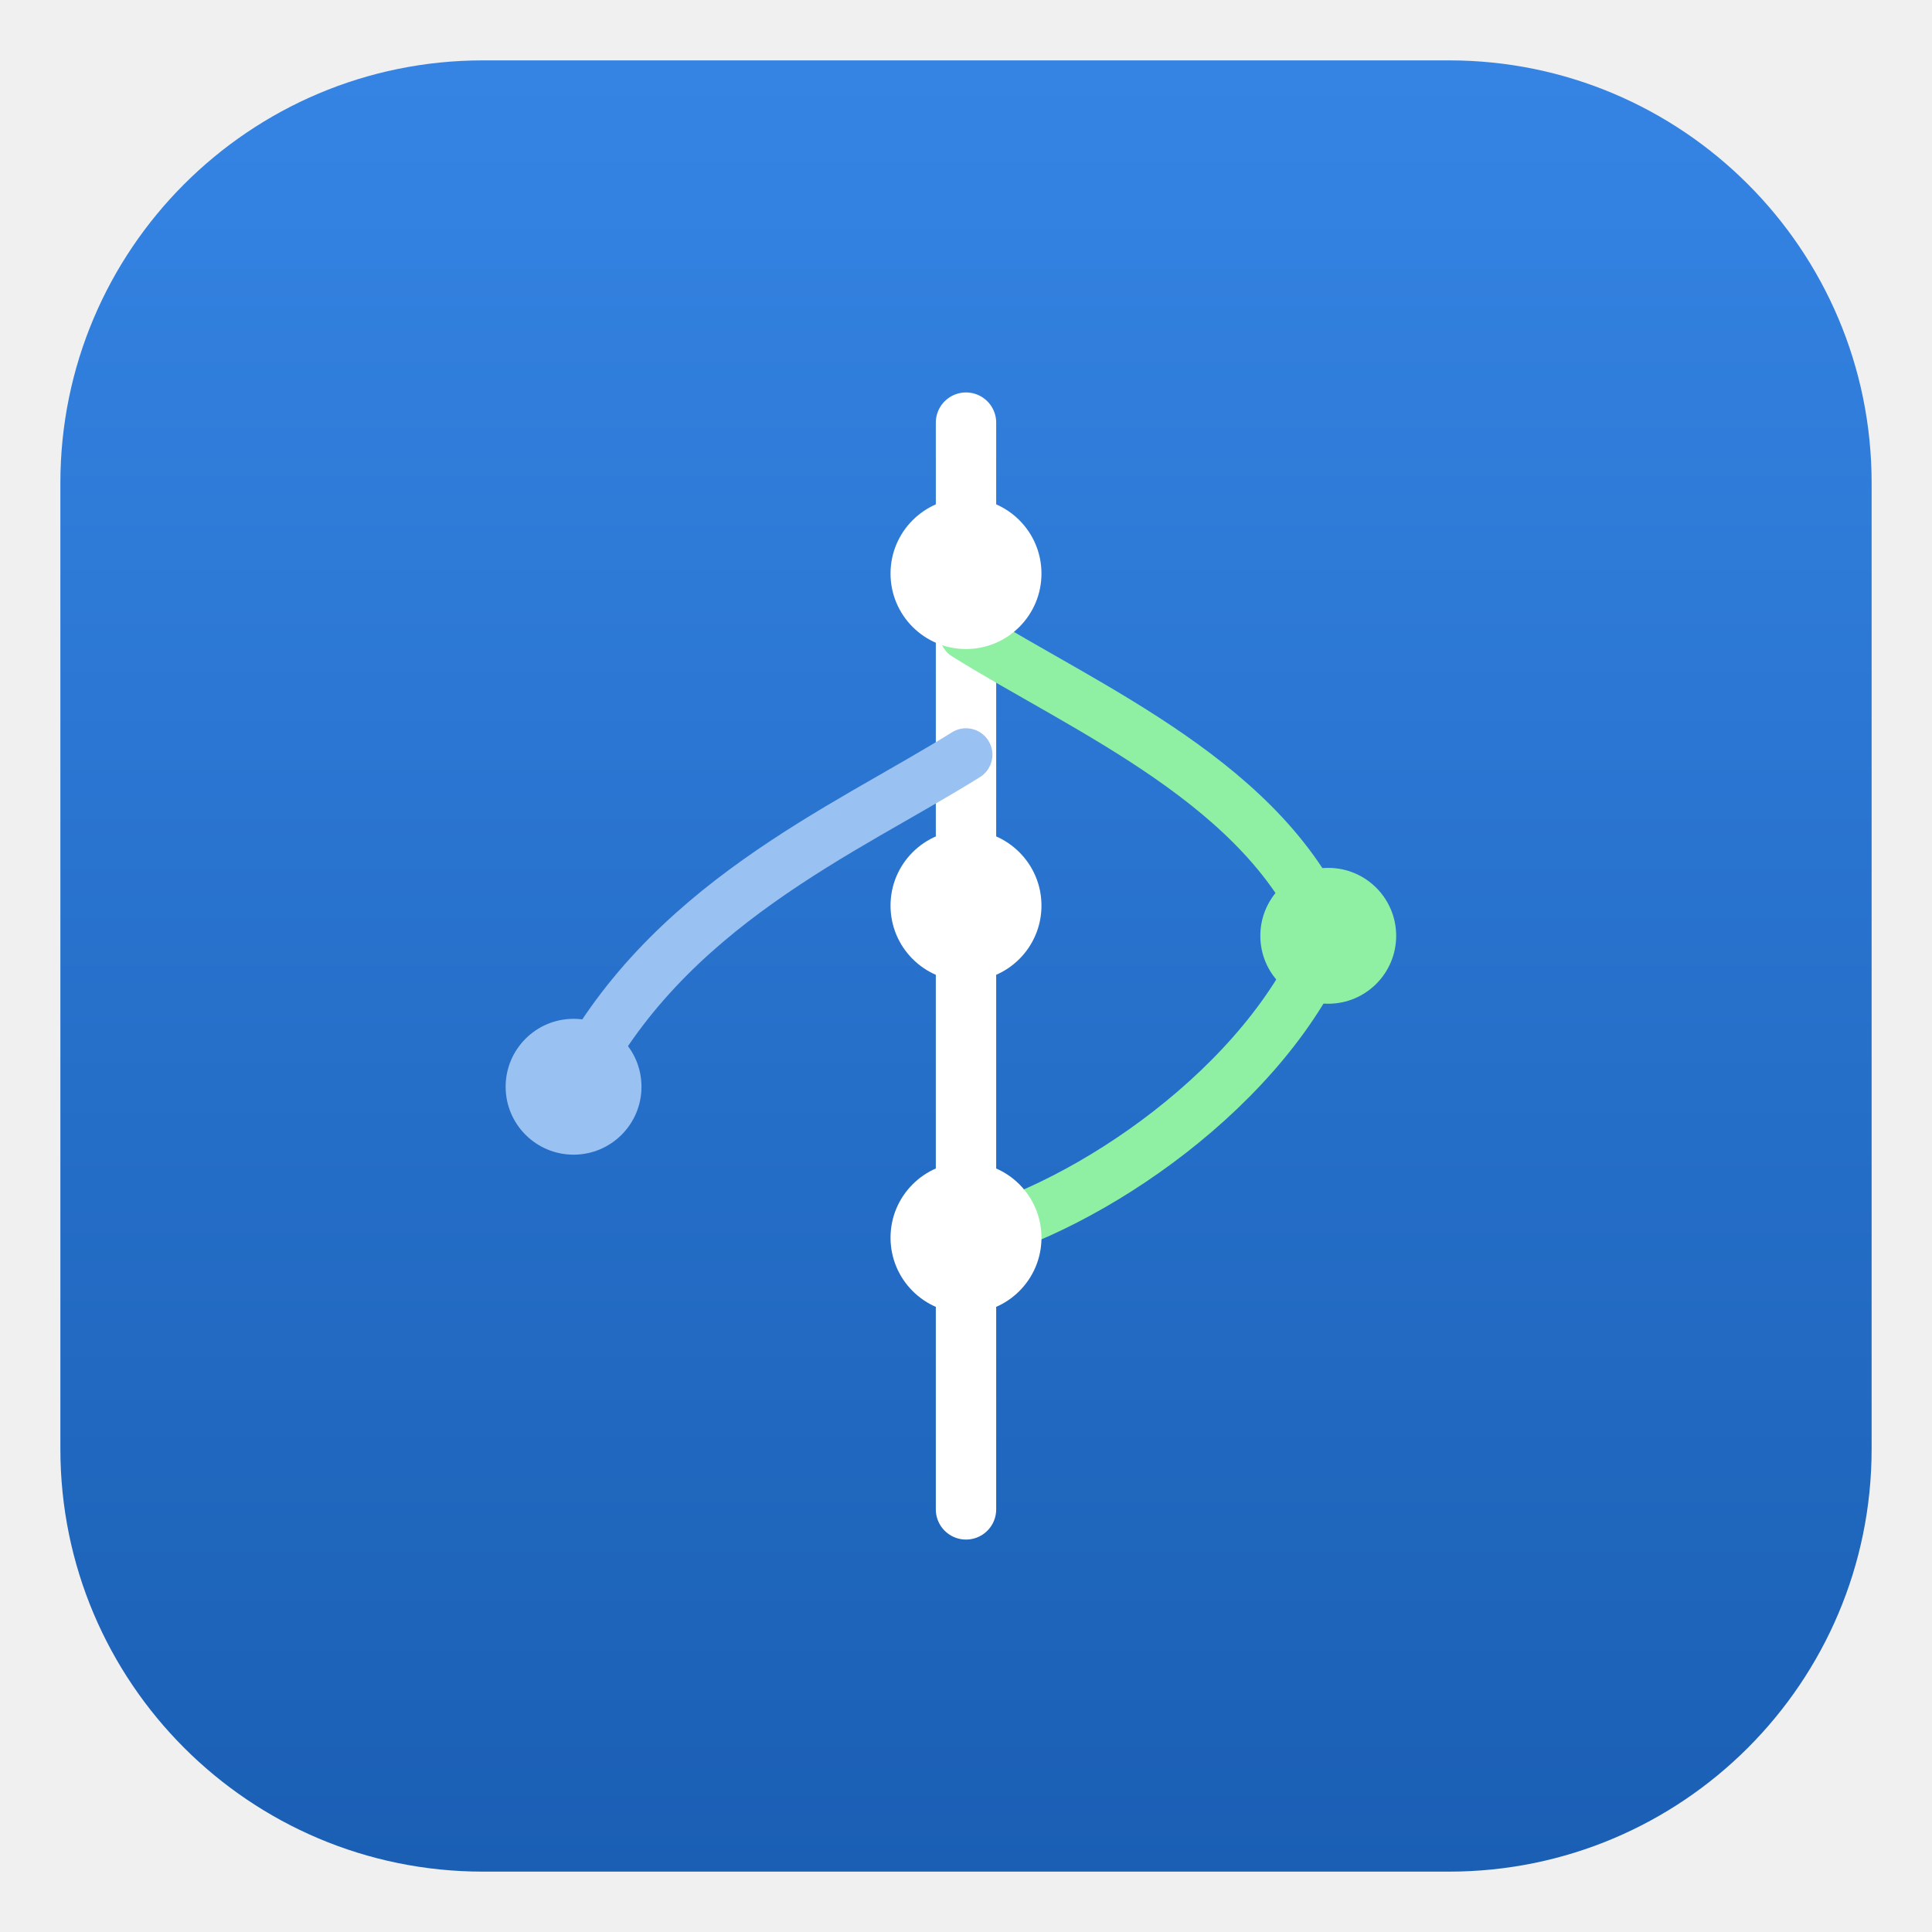
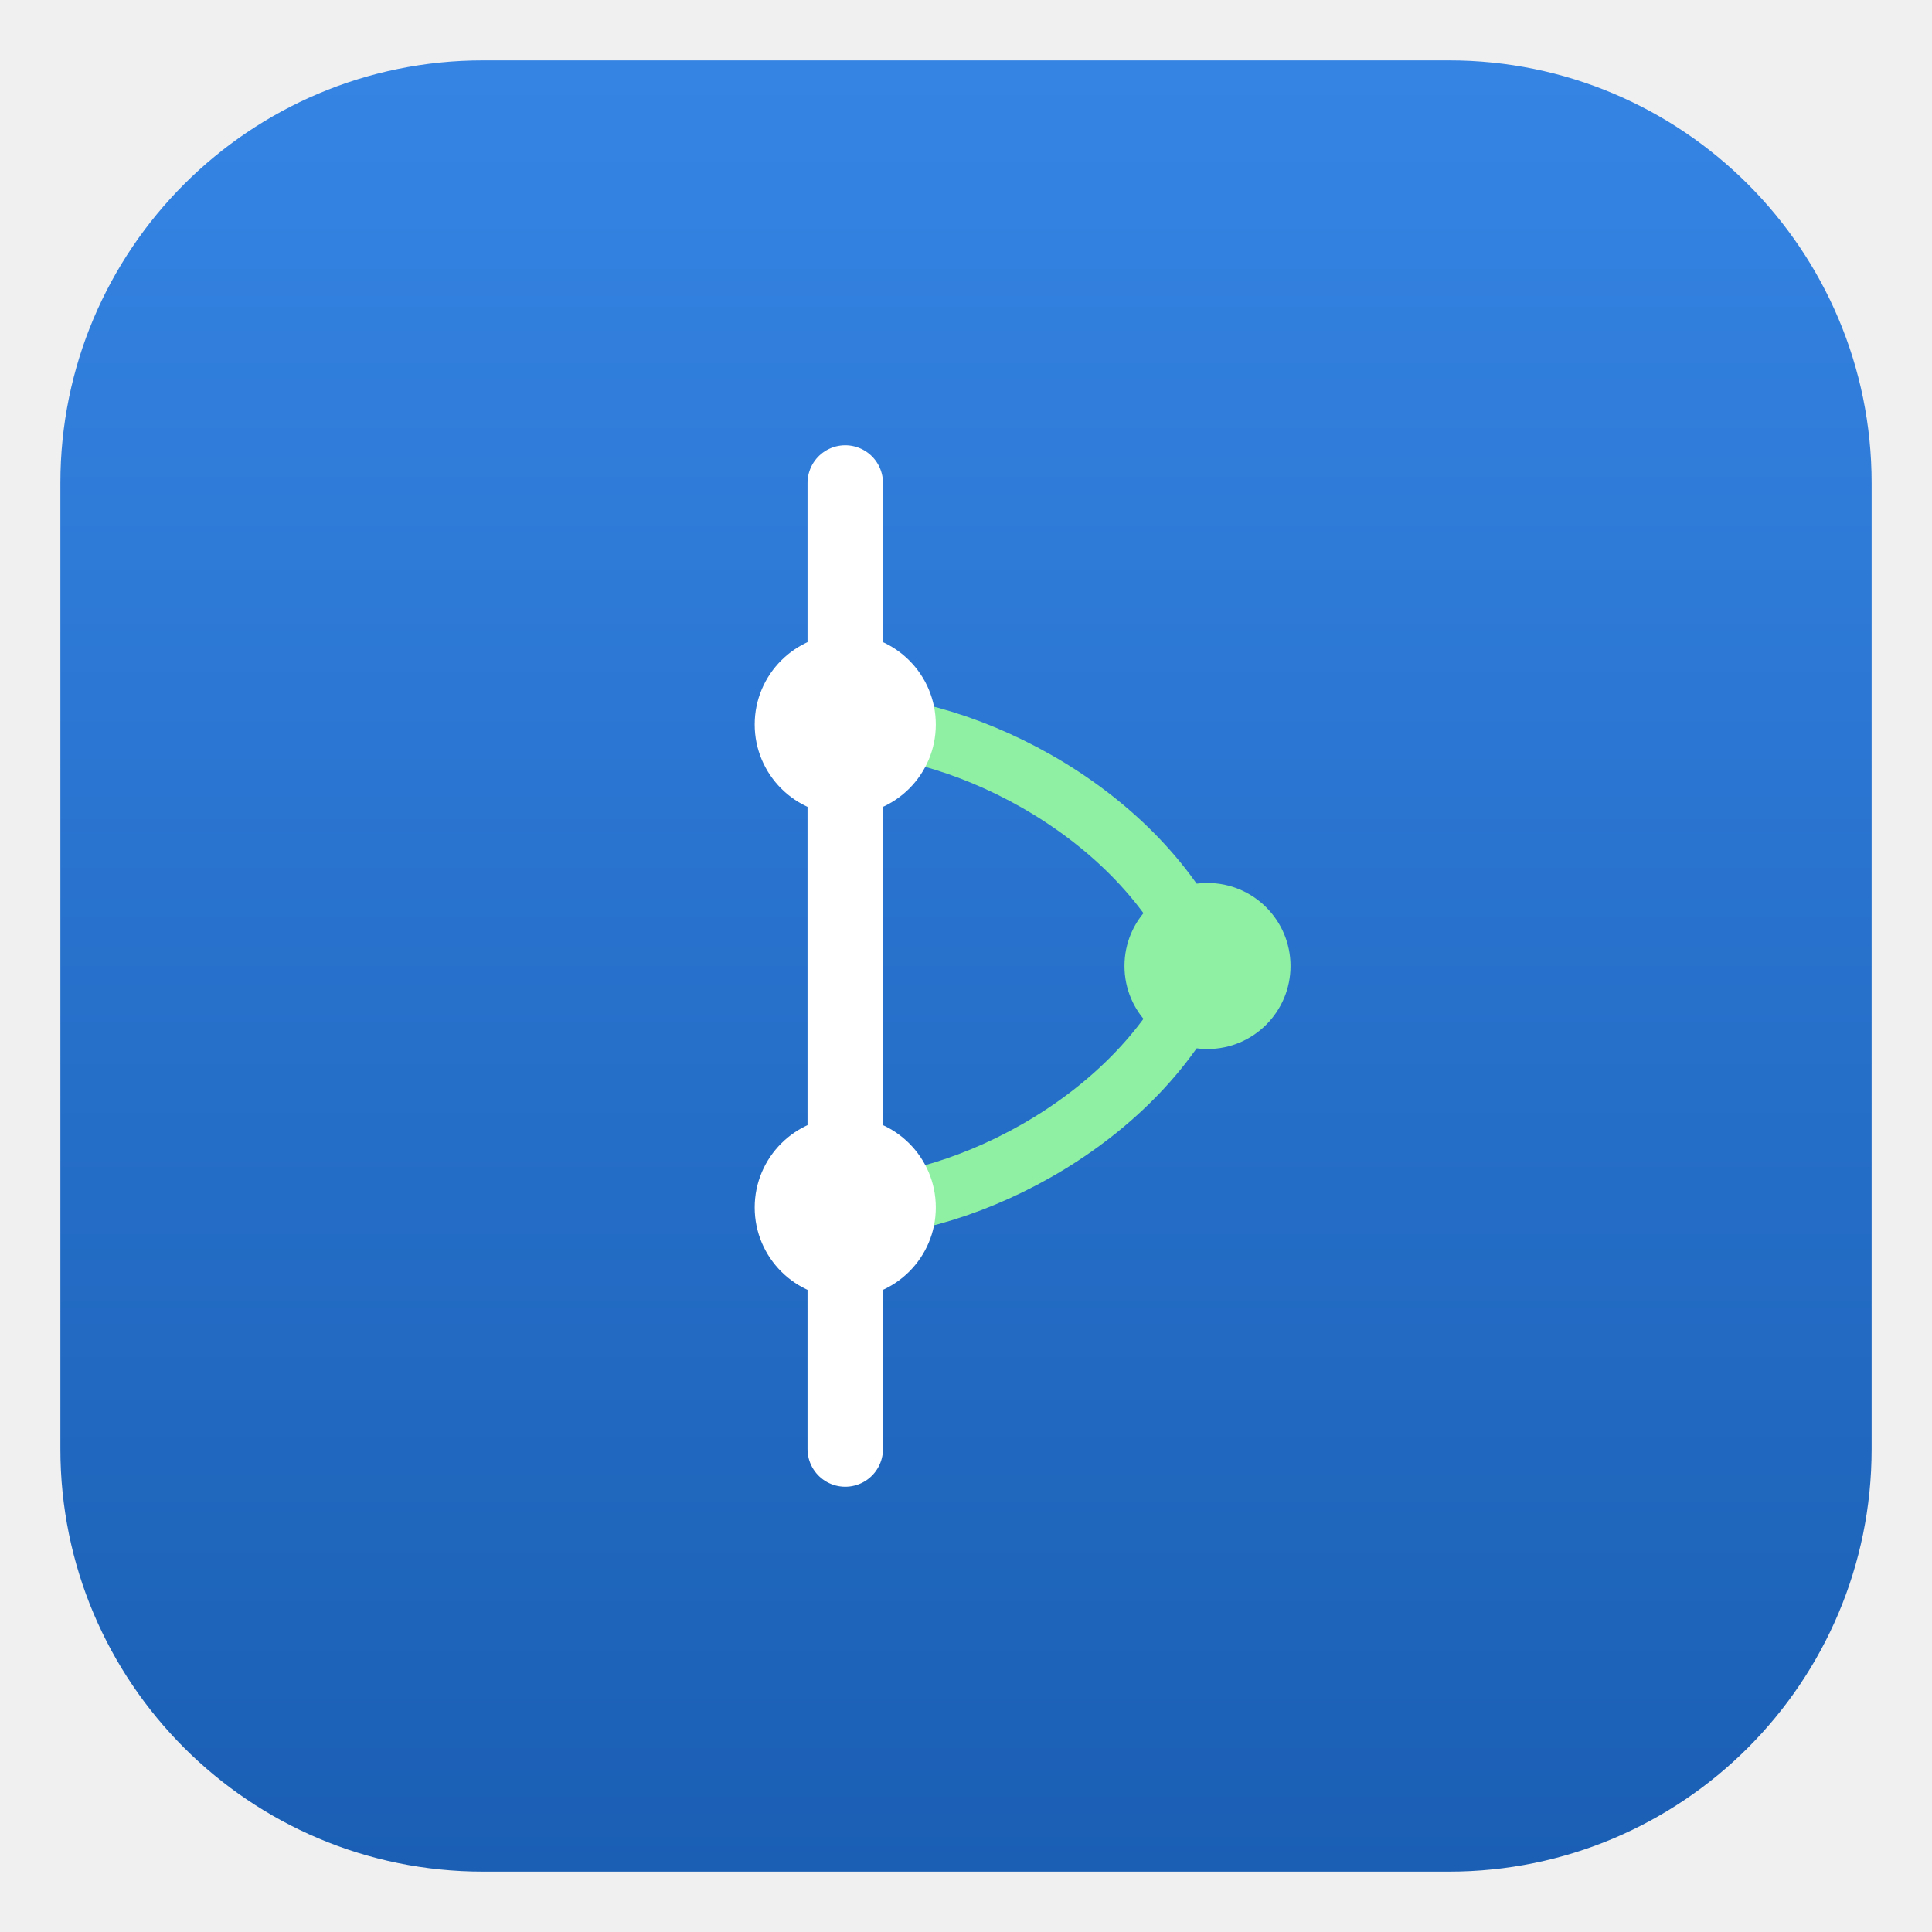
<svg xmlns="http://www.w3.org/2000/svg" viewBox="0 0 128 128" width="128" height="128">
  <defs>
    <linearGradient id="bg" x1="0" y1="0" x2="0" y2="1">
      <stop offset="0%" stop-color="#3584e4" />
      <stop offset="100%" stop-color="#1a5fb4" />
    </linearGradient>
  </defs>
  <rect x="4" y="4" width="120" height="120" rx="28" ry="28" fill="url(#bg)" />
-   <line x1="64" y1="28" x2="64" y2="100" stroke="#ffffff" stroke-width="4" stroke-linecap="round" />
-   <path d="M64,50 C56,55 44,60 38,72" stroke="#99c1f1" stroke-width="3.5" stroke-linecap="round" fill="none" />
-   <path d="M64,42 C72,47 84,52 88,62" stroke="#8ff0a4" stroke-width="3.5" stroke-linecap="round" fill="none" />
-   <path d="M88,62 C84,72 72,80 64,82" stroke="#8ff0a4" stroke-width="3.5" stroke-linecap="round" fill="none" />
-   <circle cx="64" cy="38" r="5" fill="#ffffff" />
-   <circle cx="64" cy="60" r="5" fill="#ffffff" />
-   <circle cx="64" cy="82" r="5" fill="#ffffff" />
-   <circle cx="38" cy="72" r="4.5" fill="#99c1f1" />
-   <circle cx="88" cy="62" r="4.5" fill="#8ff0a4" />
+   <line x1="56" y1="32" x2="56" y2="96" stroke="#ffffff" stroke-width="5" stroke-linecap="round" />
+   <path d="M56,48 C64,48 76,54 80,64" stroke="#8ff0a4" stroke-width="4" stroke-linecap="round" fill="none" />
+   <path d="M80,64 C76,74 64,80 56,80" stroke="#8ff0a4" stroke-width="4" stroke-linecap="round" fill="none" />
+   <circle cx="56" cy="48" r="6" fill="#ffffff" />
+   <circle cx="56" cy="80" r="6" fill="#ffffff" />
+   <circle cx="80" cy="64" r="5.5" fill="#8ff0a4" />
</svg>
